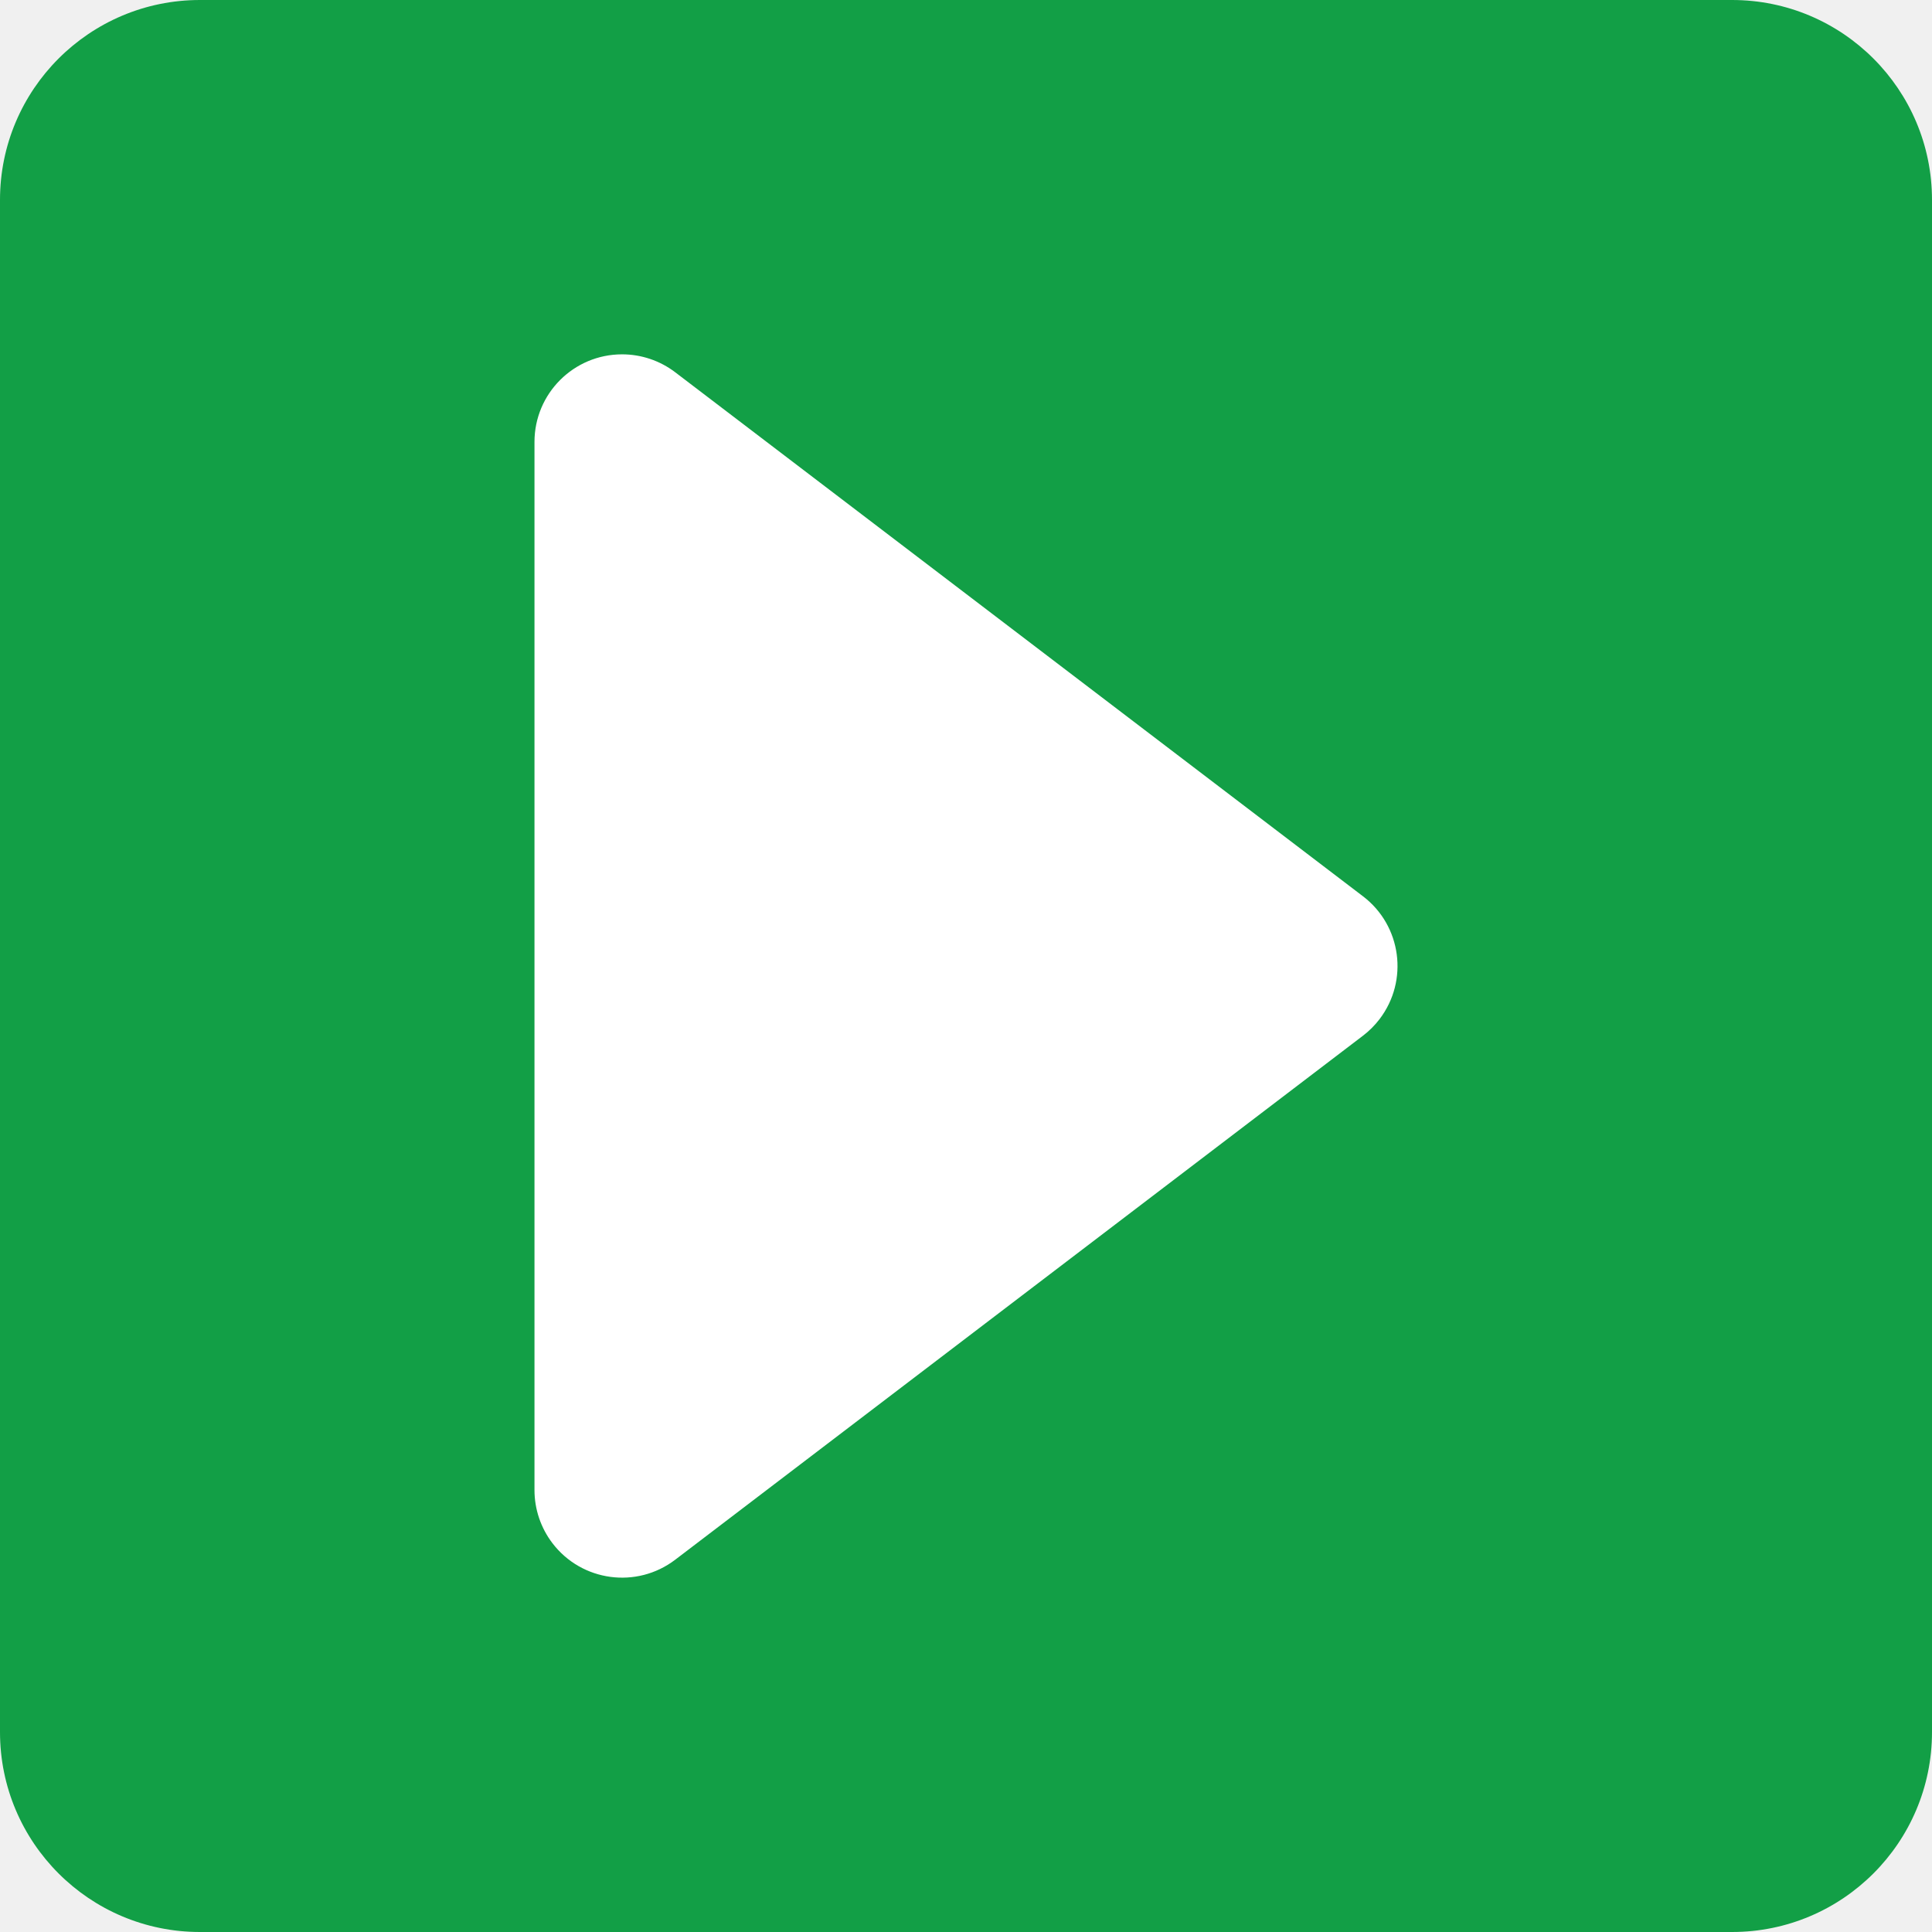
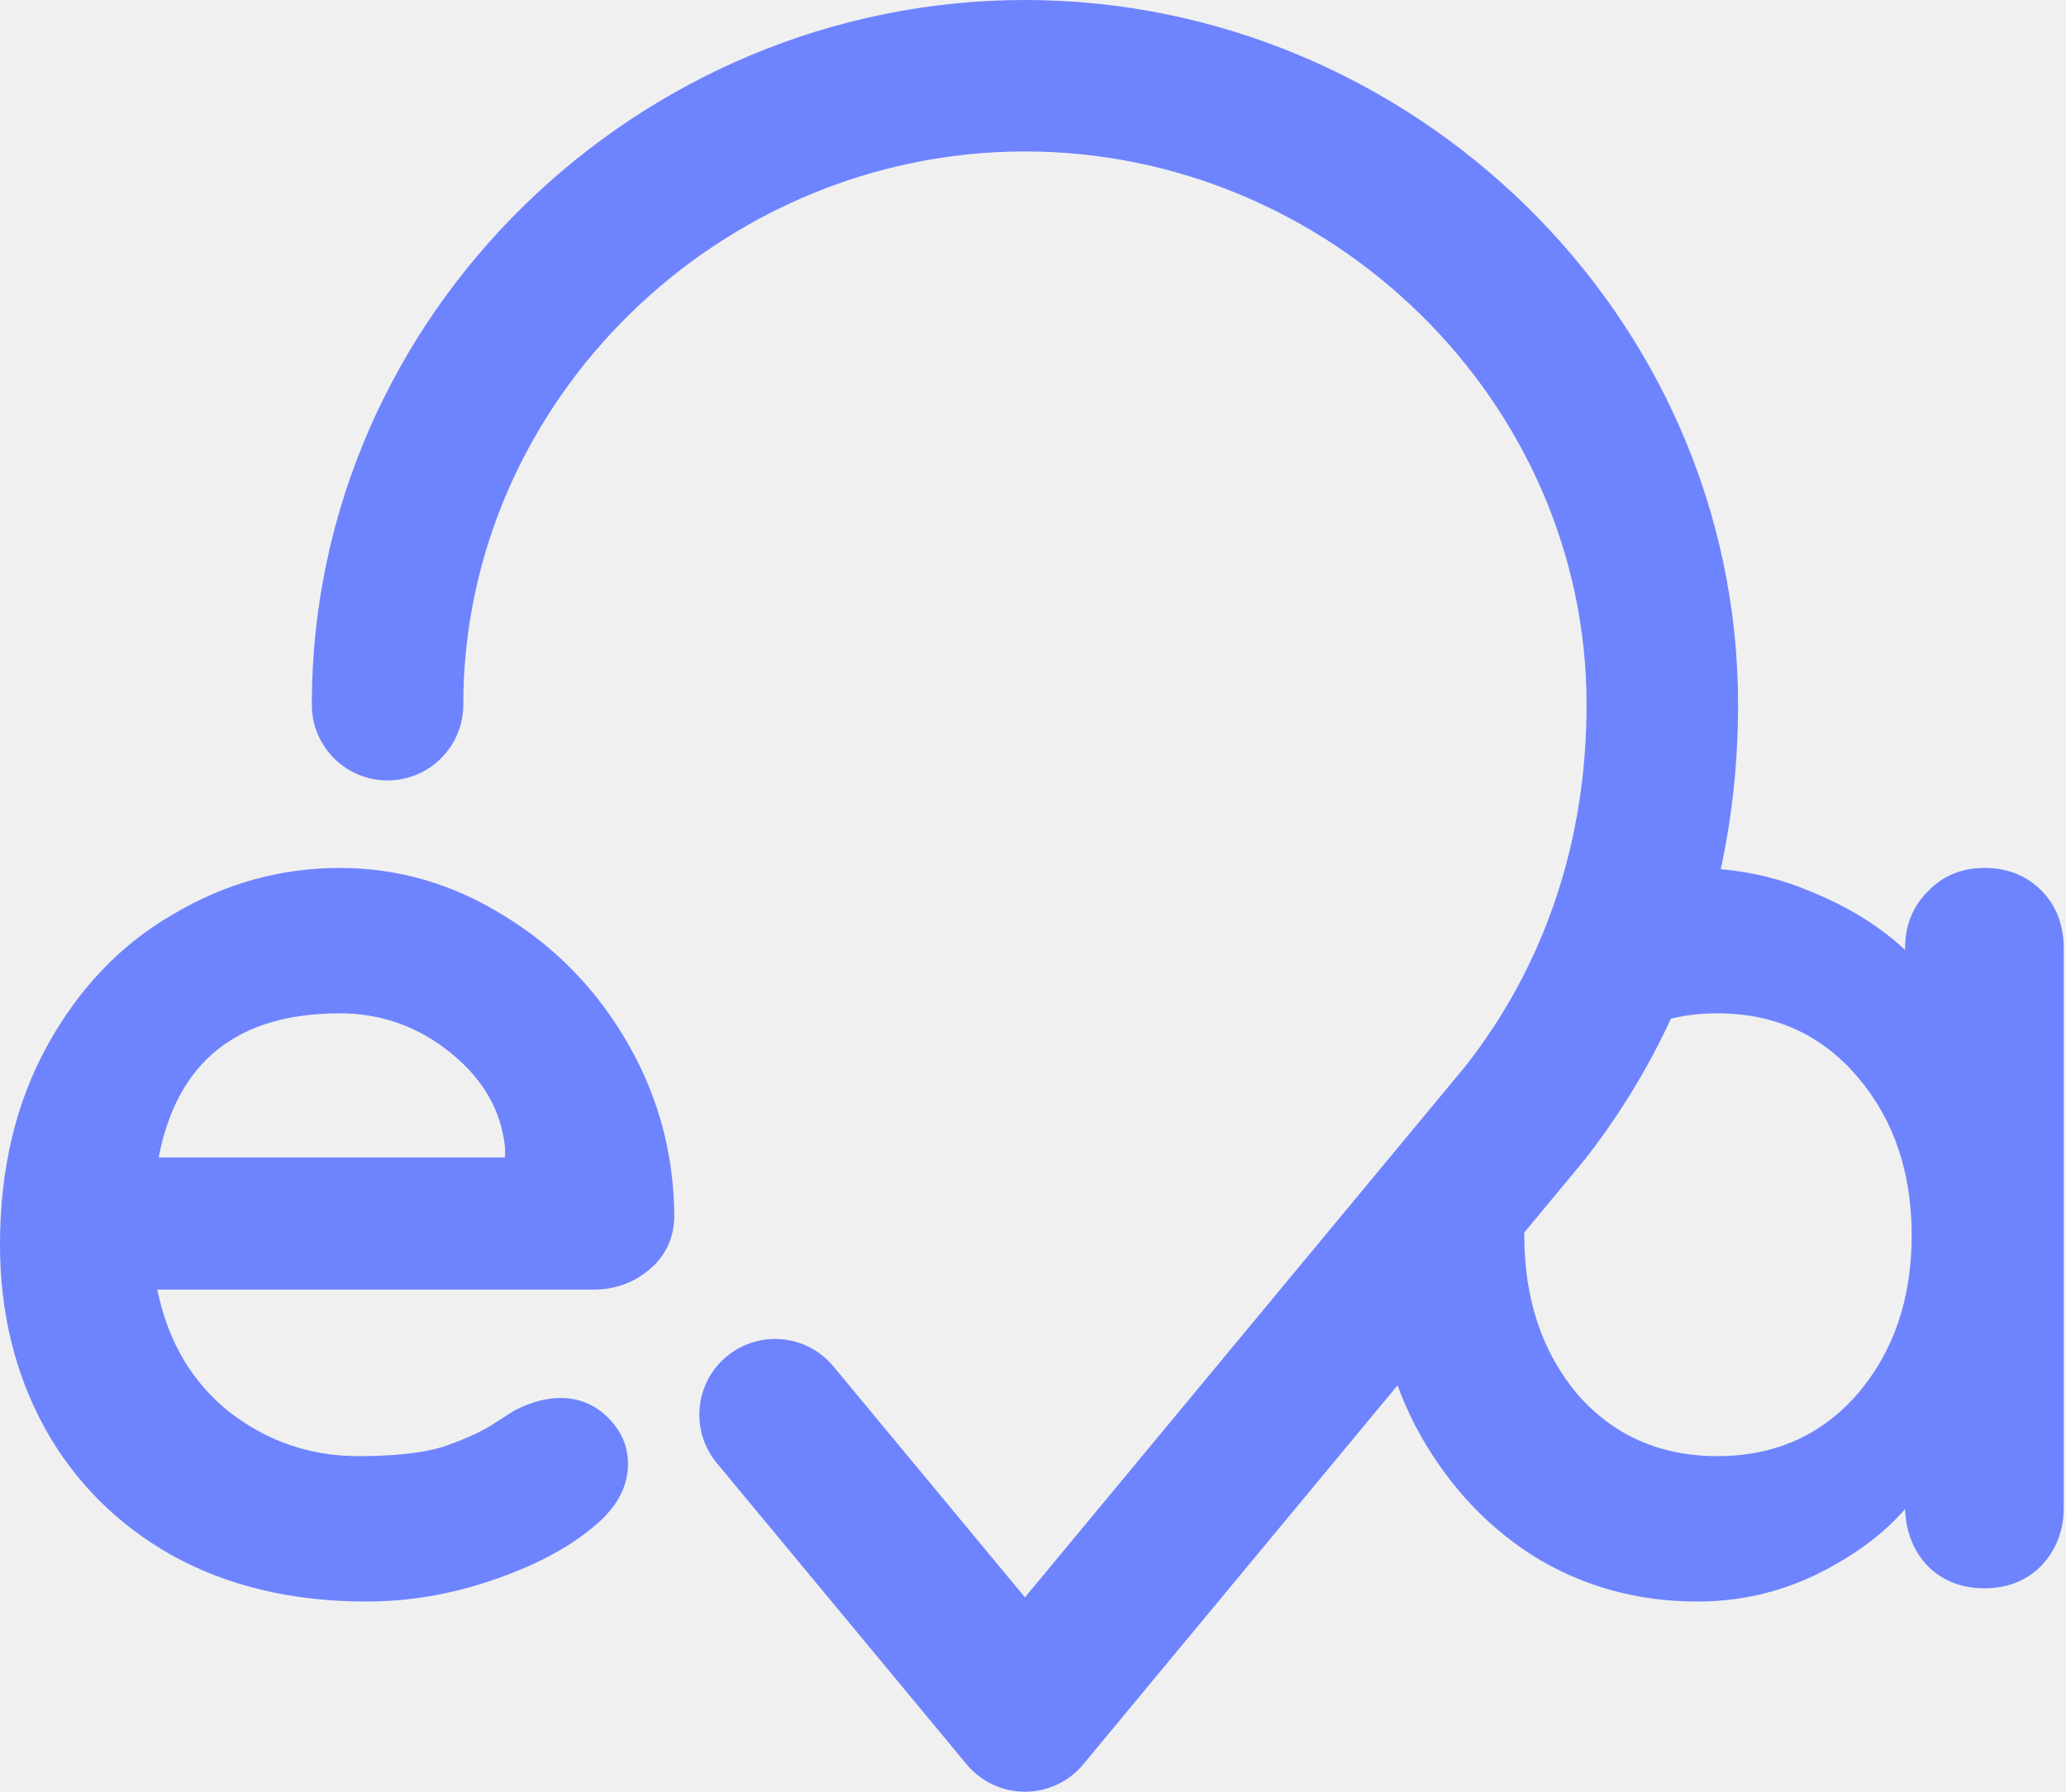
- <svg xmlns="http://www.w3.org/2000/svg" id="svg931" version="1.1" viewBox="0 0 44.101 44.101" height="44.101" width="44.101">
-   <defs id="defs935" />
-   <rect ry="4.564" y="0" x="0" height="44.101" width="44.101" id="rect1193" style="opacity:1;fill:#129f46;fill-opacity:1;stroke:none;stroke-width:0.133;stroke-linecap:butt;stroke-linejoin:round;stroke-miterlimit:4;stroke-dasharray:none;stroke-dashoffset:0;stroke-opacity:1" />
-   <g id="Button/Consigne/hover" transform="translate(-19.79959,-17.94963)" style="opacity:1;fill:#ffffff;fill-opacity:1;fill-rule:evenodd;stroke:none;stroke-width:1">
-     <path style="fill:#ffffff;fill-opacity:1" d="m 35.212,26.447 15.7,11.962 c 0.879,0.669 1.048,1.924 0.379,2.803 -0.109,0.143 -0.236,0.27 -0.379,0.379 L 35.212,53.553 C 34.333,54.222 33.079,54.053 32.409,53.174 32.144,52.826 32,52.4 32,51.962 V 28.038 c 0,-1.105 0.895,-2 2,-2 0.438,0 0.864,0.144 1.212,0.409 z" id="Rectangle" />
-   </g>
+ <svg xmlns="http://www.w3.org/2000/svg" width="166" height="144" viewBox="0 0 166 144" fill="none">
+   <path fill-rule="evenodd" clip-rule="evenodd" d="M37.225 56.637C37.225 32.196 57.856 12.172 82.353 12.172C106.849 12.172 127.48 32.196 127.48 56.637C127.48 67.828 123.989 77.721 117.768 85.66L82.353 128.378L66.962 109.814C64.817 107.226 60.98 106.867 58.392 109.013C55.805 111.158 55.446 114.995 57.591 117.582L77.667 141.798C78.824 143.193 80.541 144 82.353 144C84.164 144 85.882 143.193 87.038 141.798L112.288 111.342C112.686 112.419 113.143 113.464 113.658 114.479C115.995 118.94 119.147 122.446 123.113 124.996C127.078 127.474 131.505 128.714 136.391 128.714C139.72 128.714 142.871 128.005 145.846 126.589C148.891 125.102 151.299 123.331 153.07 121.278C153.14 123.119 153.742 124.641 154.875 125.845C156.079 127.049 157.602 127.651 159.443 127.651C161.285 127.651 162.807 127.049 164.011 125.845C165.215 124.571 165.817 123.013 165.817 121.171V76.236C165.817 74.323 165.215 72.766 164.011 71.562C162.807 70.358 161.285 69.756 159.443 69.756C157.602 69.756 156.079 70.393 154.875 71.668C153.672 72.872 153.07 74.394 153.07 76.236V76.342C151.016 74.43 148.502 72.872 145.527 71.668C143.232 70.684 140.81 70.08 138.261 69.855C139.18 65.614 139.652 61.194 139.652 56.637C139.652 25.241 113.337 0 82.353 0C51.368 0 25.053 25.241 25.053 56.637C25.053 59.998 27.778 62.723 31.139 62.723C34.5 62.723 37.225 59.998 37.225 56.637ZM122.475 99.288C122.475 99.209 122.475 99.131 122.476 99.052L127.19 93.366C127.224 93.326 127.257 93.285 127.289 93.244C130.055 89.726 132.388 85.918 134.255 81.868C135.43 81.583 136.673 81.441 137.985 81.441C142.588 81.441 146.342 83.141 149.245 86.54C152.149 89.939 153.601 94.189 153.601 99.288C153.601 104.387 152.149 108.636 149.245 112.035C146.342 115.364 142.588 117.028 137.985 117.028C133.381 117.028 129.628 115.364 126.724 112.035C123.892 108.636 122.475 104.387 122.475 99.288Z" fill="#6E84FE" />
+   <path fill-rule="evenodd" clip-rule="evenodd" d="M52.159 102.05C53.434 100.987 54.107 99.606 54.178 97.907C54.178 92.879 52.938 88.204 50.46 83.884C47.981 79.564 44.652 76.129 40.474 73.58C36.366 71.03 31.975 69.756 27.301 69.756C22.556 69.756 18.095 70.995 13.916 73.474C9.738 75.882 6.374 79.387 3.824 83.99C1.275 88.594 0 93.941 0 100.031C0 105.485 1.204 110.407 3.612 114.797C6.02 119.117 9.419 122.517 13.81 124.996C18.272 127.474 23.477 128.714 29.426 128.714C32.825 128.714 36.189 128.147 39.518 127.014C42.846 125.881 45.502 124.5 47.485 122.871C49.468 121.313 50.46 119.578 50.46 117.666C50.46 116.249 49.928 115.01 48.866 113.948C47.804 112.885 46.529 112.354 45.042 112.354C43.909 112.354 42.705 112.673 41.43 113.31C41.076 113.523 40.403 113.948 39.412 114.585C38.491 115.152 37.216 115.718 35.587 116.285C33.958 116.78 31.692 117.028 28.788 117.028C24.964 117.028 21.529 115.86 18.484 113.523C15.439 111.115 13.491 107.822 12.642 103.643H47.698C49.397 103.643 50.885 103.112 52.159 102.05ZM12.748 93.02C14.235 85.301 19.086 81.441 27.301 81.441C30.63 81.441 33.604 82.503 36.225 84.628C38.845 86.752 40.297 89.302 40.58 92.276V93.02H12.748Z" fill="#6E84FE" />
</svg>
